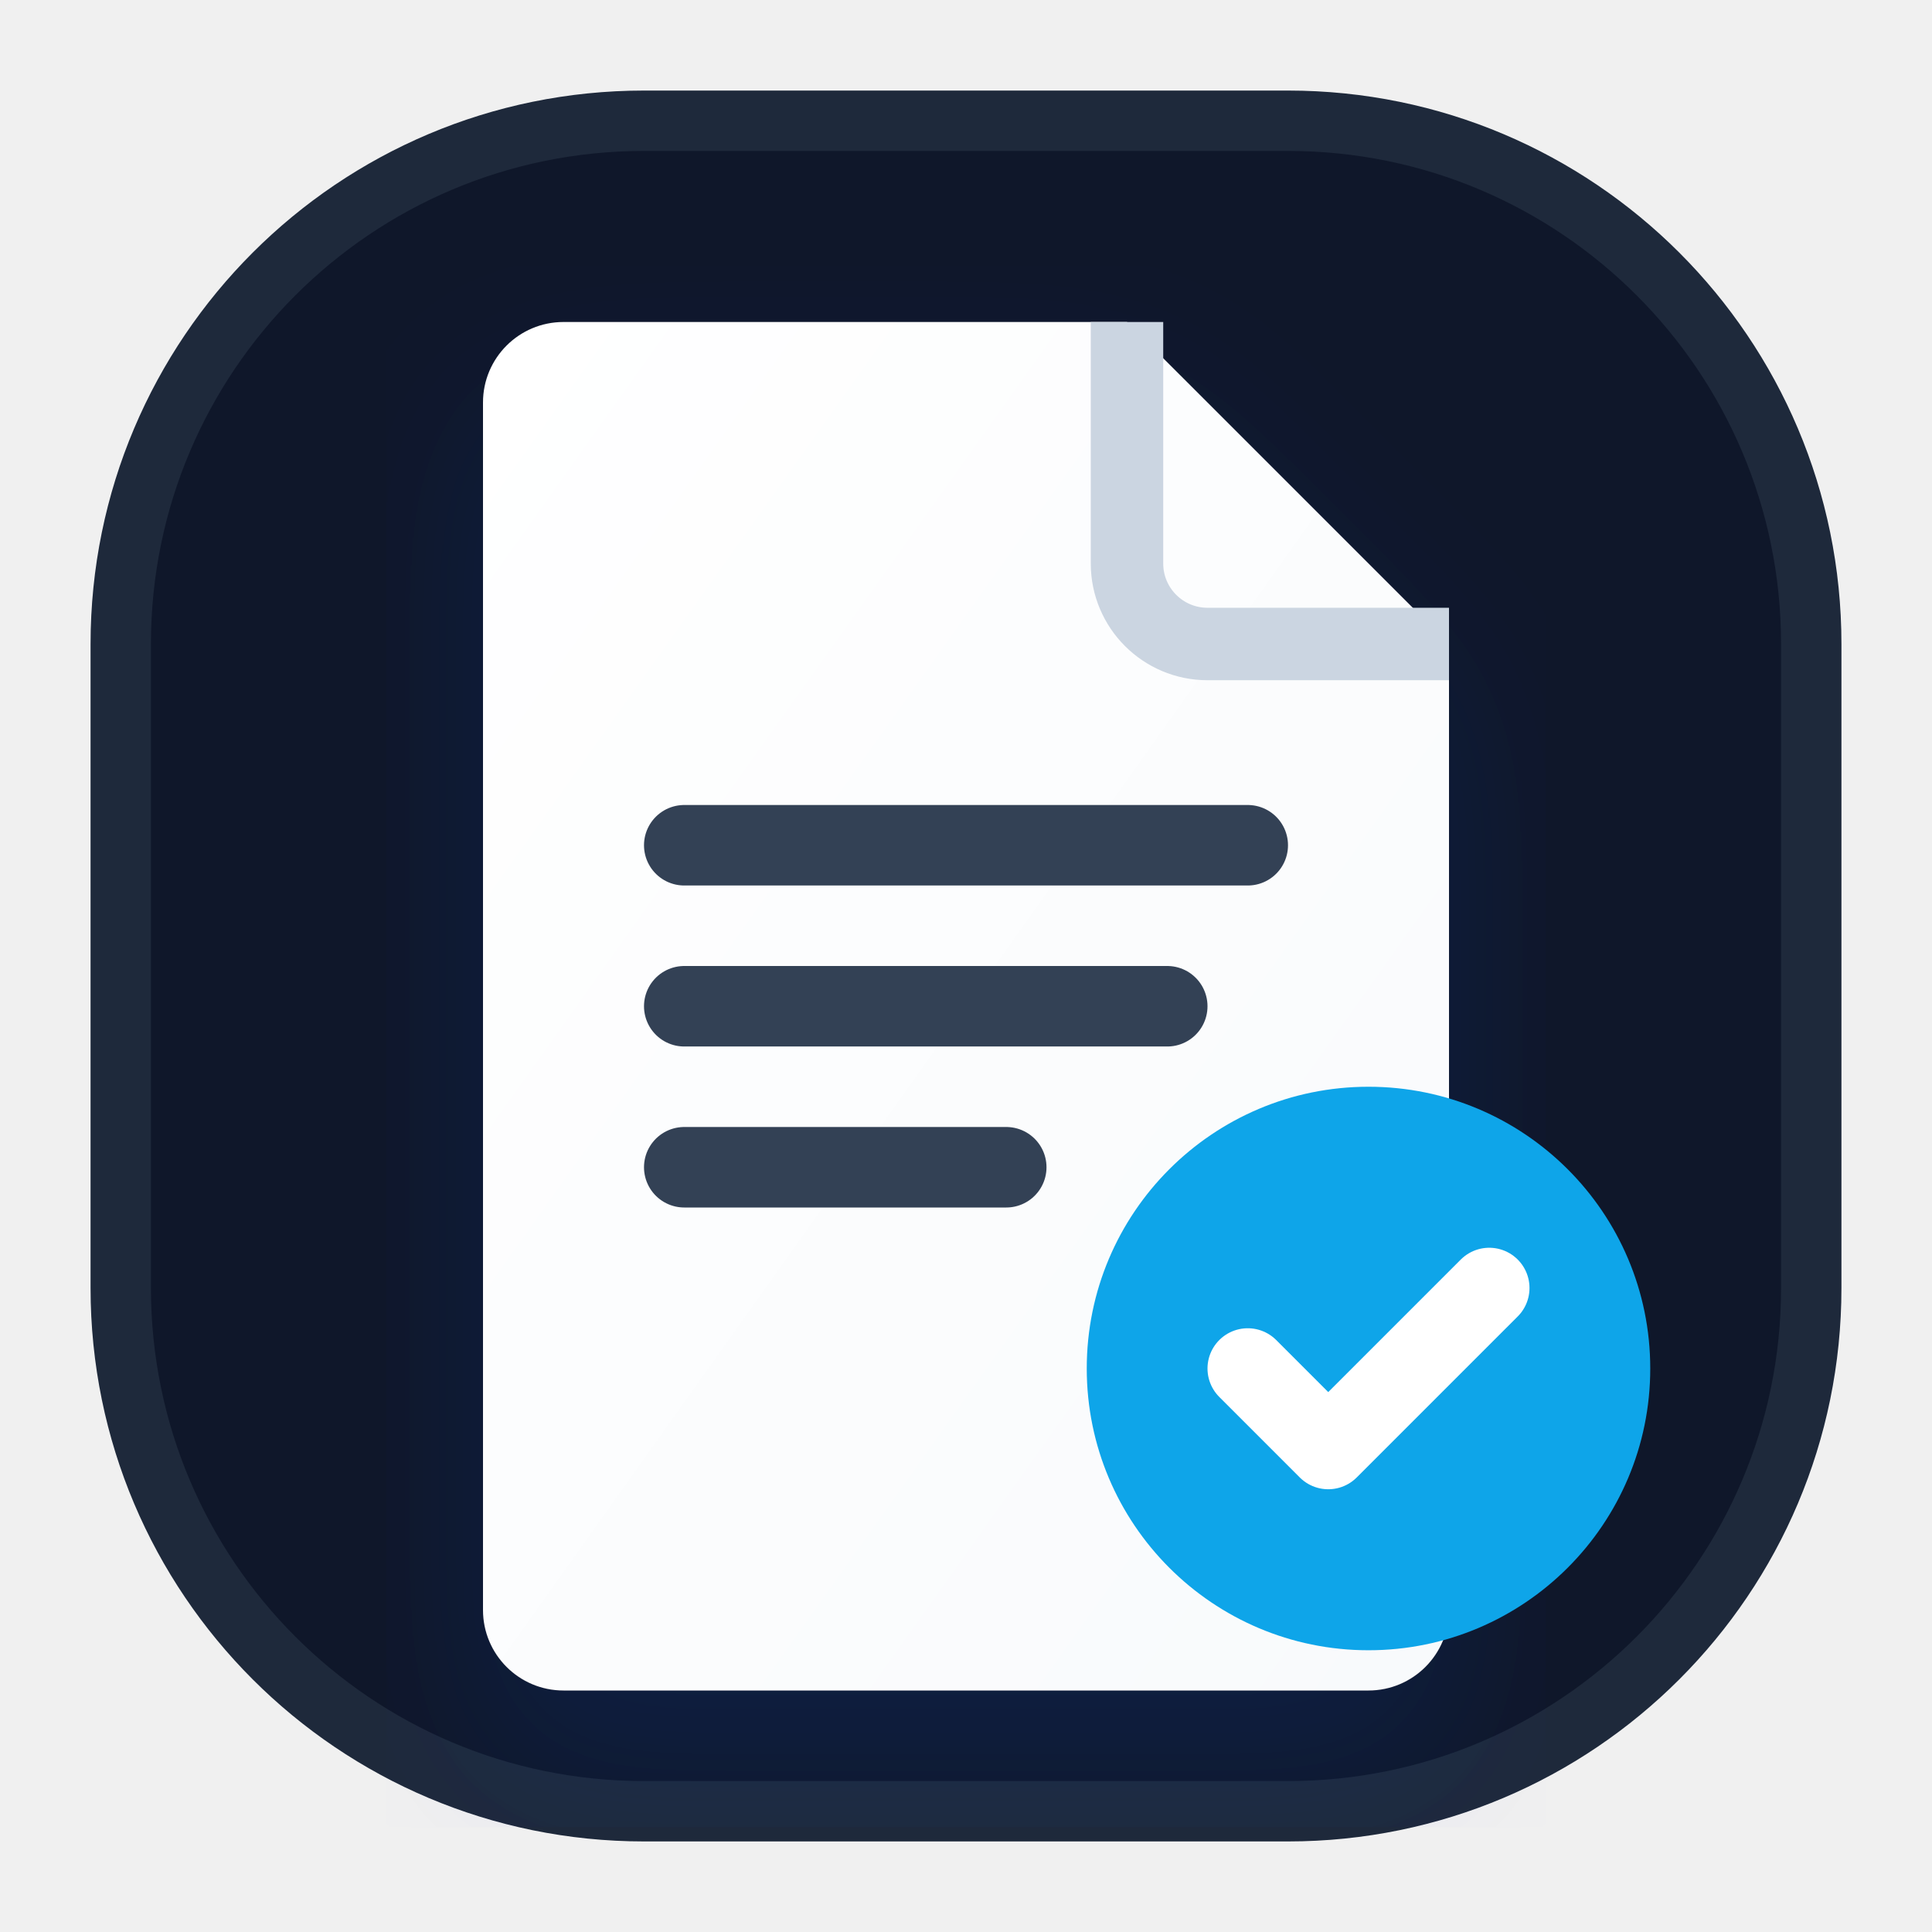
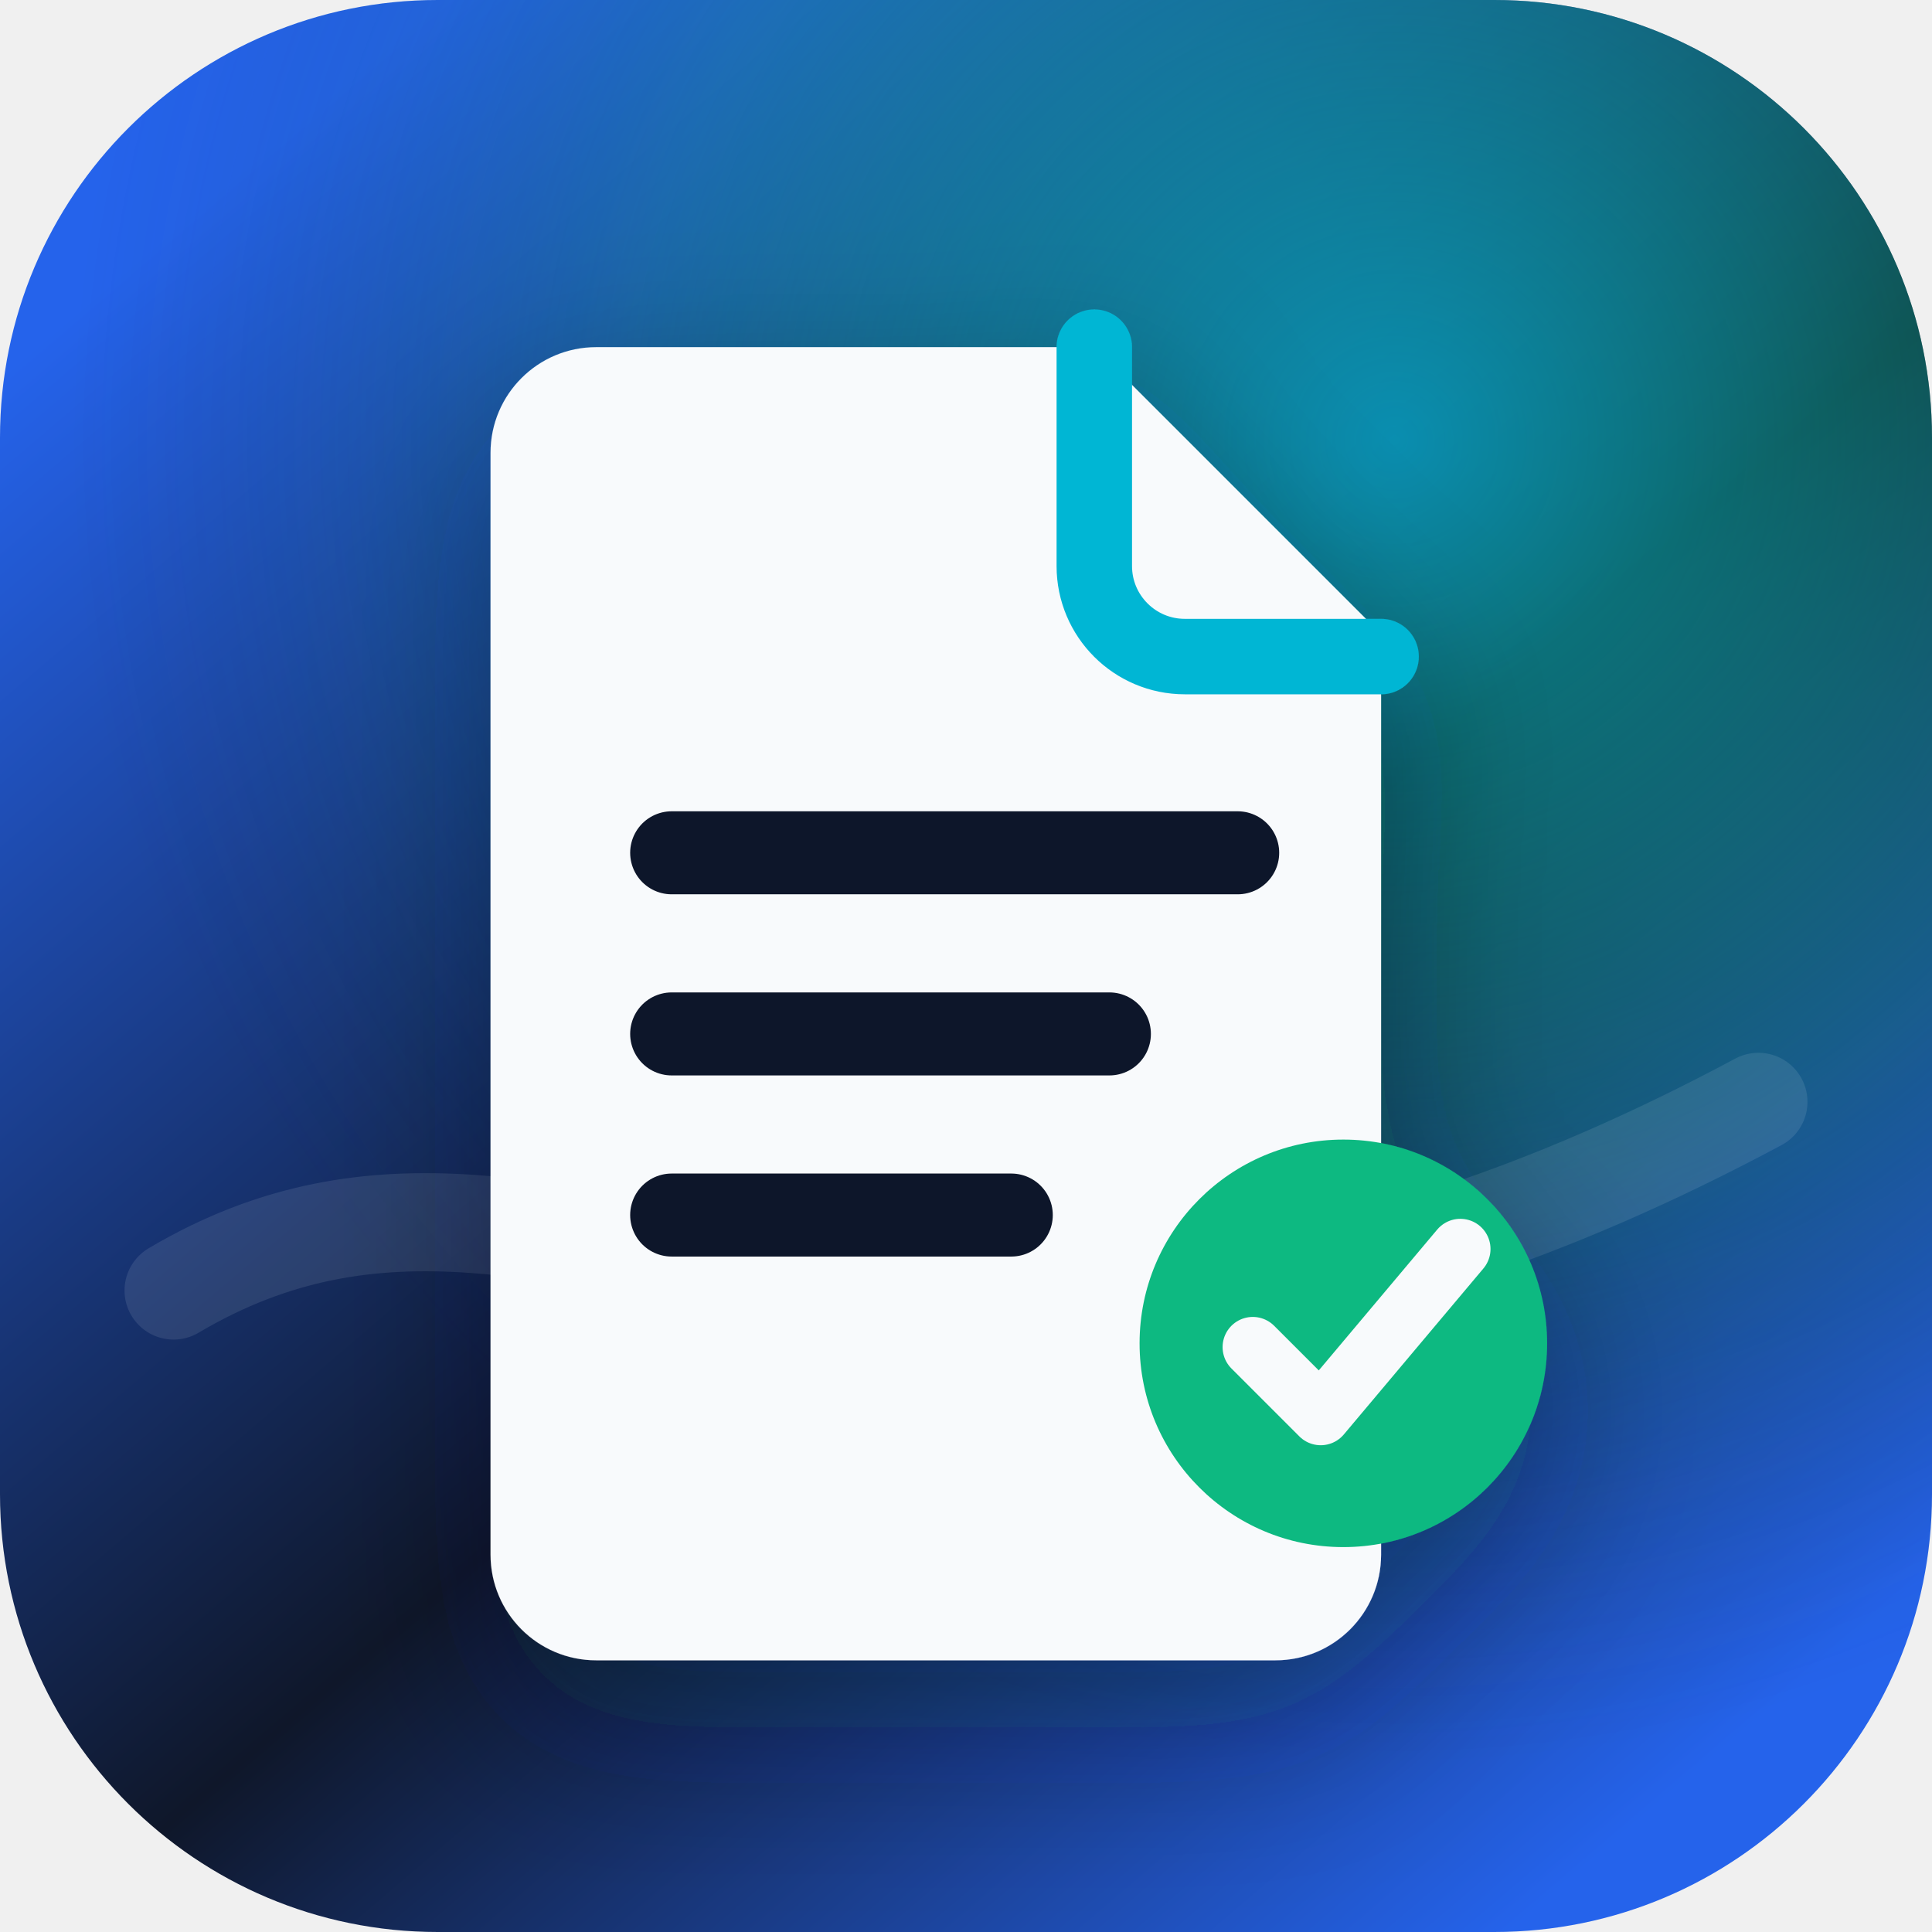
- <svg xmlns="http://www.w3.org/2000/svg" width="48" height="48" viewBox="0 0 48 48" role="img" aria-label="이력서공방">
+ <svg xmlns="http://www.w3.org/2000/svg" width="512" height="512" viewBox="0 0 512 512" role="img" aria-label="이력서공방">
  <defs>
-     <linearGradient id="paper" x1="0" y1="0" x2="1" y2="1">
-       <stop offset="0%" stop-color="#ffffff" />
-       <stop offset="100%" stop-color="#f8fafc" />
+     <linearGradient id="bg" x1="70" y1="40" x2="442" y2="476" gradientUnits="userSpaceOnUse">
+       <stop stop-color="#2563eb" />
+       <stop offset=".56" stop-color="#0f172a" />
+       <stop offset="1" stop-color="#2563eb" />
    </linearGradient>
-     <filter id="softGlow" x="-10%" y="-10%" width="120%" height="120%">
-       <feDropShadow dx="0" dy="2" stdDeviation="2" flood-color="#2563eb" flood-opacity="0.12" />
+     <radialGradient id="glow" cx="72%" cy="23%" r="68%">
+       <stop stop-color="#06b6d4" stop-opacity=".72" />
+       <stop offset=".58" stop-color="#10b981" stop-opacity=".24" />
+       <stop offset="1" stop-color="#0f172a" stop-opacity="0" />
+     </radialGradient>
+     <filter id="shadow" x="-20%" y="-20%" width="140%" height="140%">
+       <feDropShadow dx="0" dy="18" stdDeviation="22" flood-color="#0f172a" flood-opacity=".34" />
    </filter>
  </defs>
-   <rect x="3" y="3" width="42" height="42" rx="13" fill="#0f172a" stroke="#1e293b" stroke-width="1.5" />
-   <path d="M14 8h14l8 8v24a2 2 0 0 1-2 2H14a2 2 0 0 1-2-2V10a2 2 0 0 1 2-2Z" fill="url(#paper)" filter="url(#softGlow)" />
-   <path d="M28 8v6a2 2 0 0 0 2 2h6" fill="none" stroke="#cbd5e1" stroke-width="1.8" />
-   <path d="M17 21h14M17 25h12M17 29h8" stroke="#334155" stroke-width="2" stroke-linecap="round" />
-   <circle cx="34" cy="34" r="7" fill="#0ea5e9" />
-   <path d="M31 34 l2 2 l4 -4" fill="none" stroke="#ffffff" stroke-width="2" stroke-linecap="round" stroke-linejoin="round" />
+   <rect width="512" height="512" rx="116" fill="url(#bg)" />
+   <rect width="512" height="512" rx="116" fill="url(#glow)" />
+   <path d="M46 342C154 278 238 414 466 292" fill="none" stroke="#f8fafc" stroke-opacity=".1" stroke-width="26" stroke-linecap="round" />
+   <g filter="url(#shadow)">
+     <g transform="translate(0 0) scale(1)">
+       <path d="M158 92h132l76 76v244a28 28 0 0 1-28 28H158a28 28 0 0 1-28-28V120a28 28 0 0 1 28-28z" fill="#f8fafc" />
+       <path d="M290 92v58a24 24 0 0 0 24 24h52" fill="none" stroke="#06b6d4" stroke-width="20" stroke-linecap="round" />
+       <path d="M178 226h150M178 274h116M178 322h90" stroke="#0f172a" stroke-width="22" stroke-linecap="round" />
+       <circle cx="356" cy="356" r="54" fill="#10b981" />
+       <path d="M332 357l18 18 37-44" fill="none" stroke="#f8fafc" stroke-width="16" stroke-linecap="round" stroke-linejoin="round" />
+     </g>
+   </g>
</svg>
